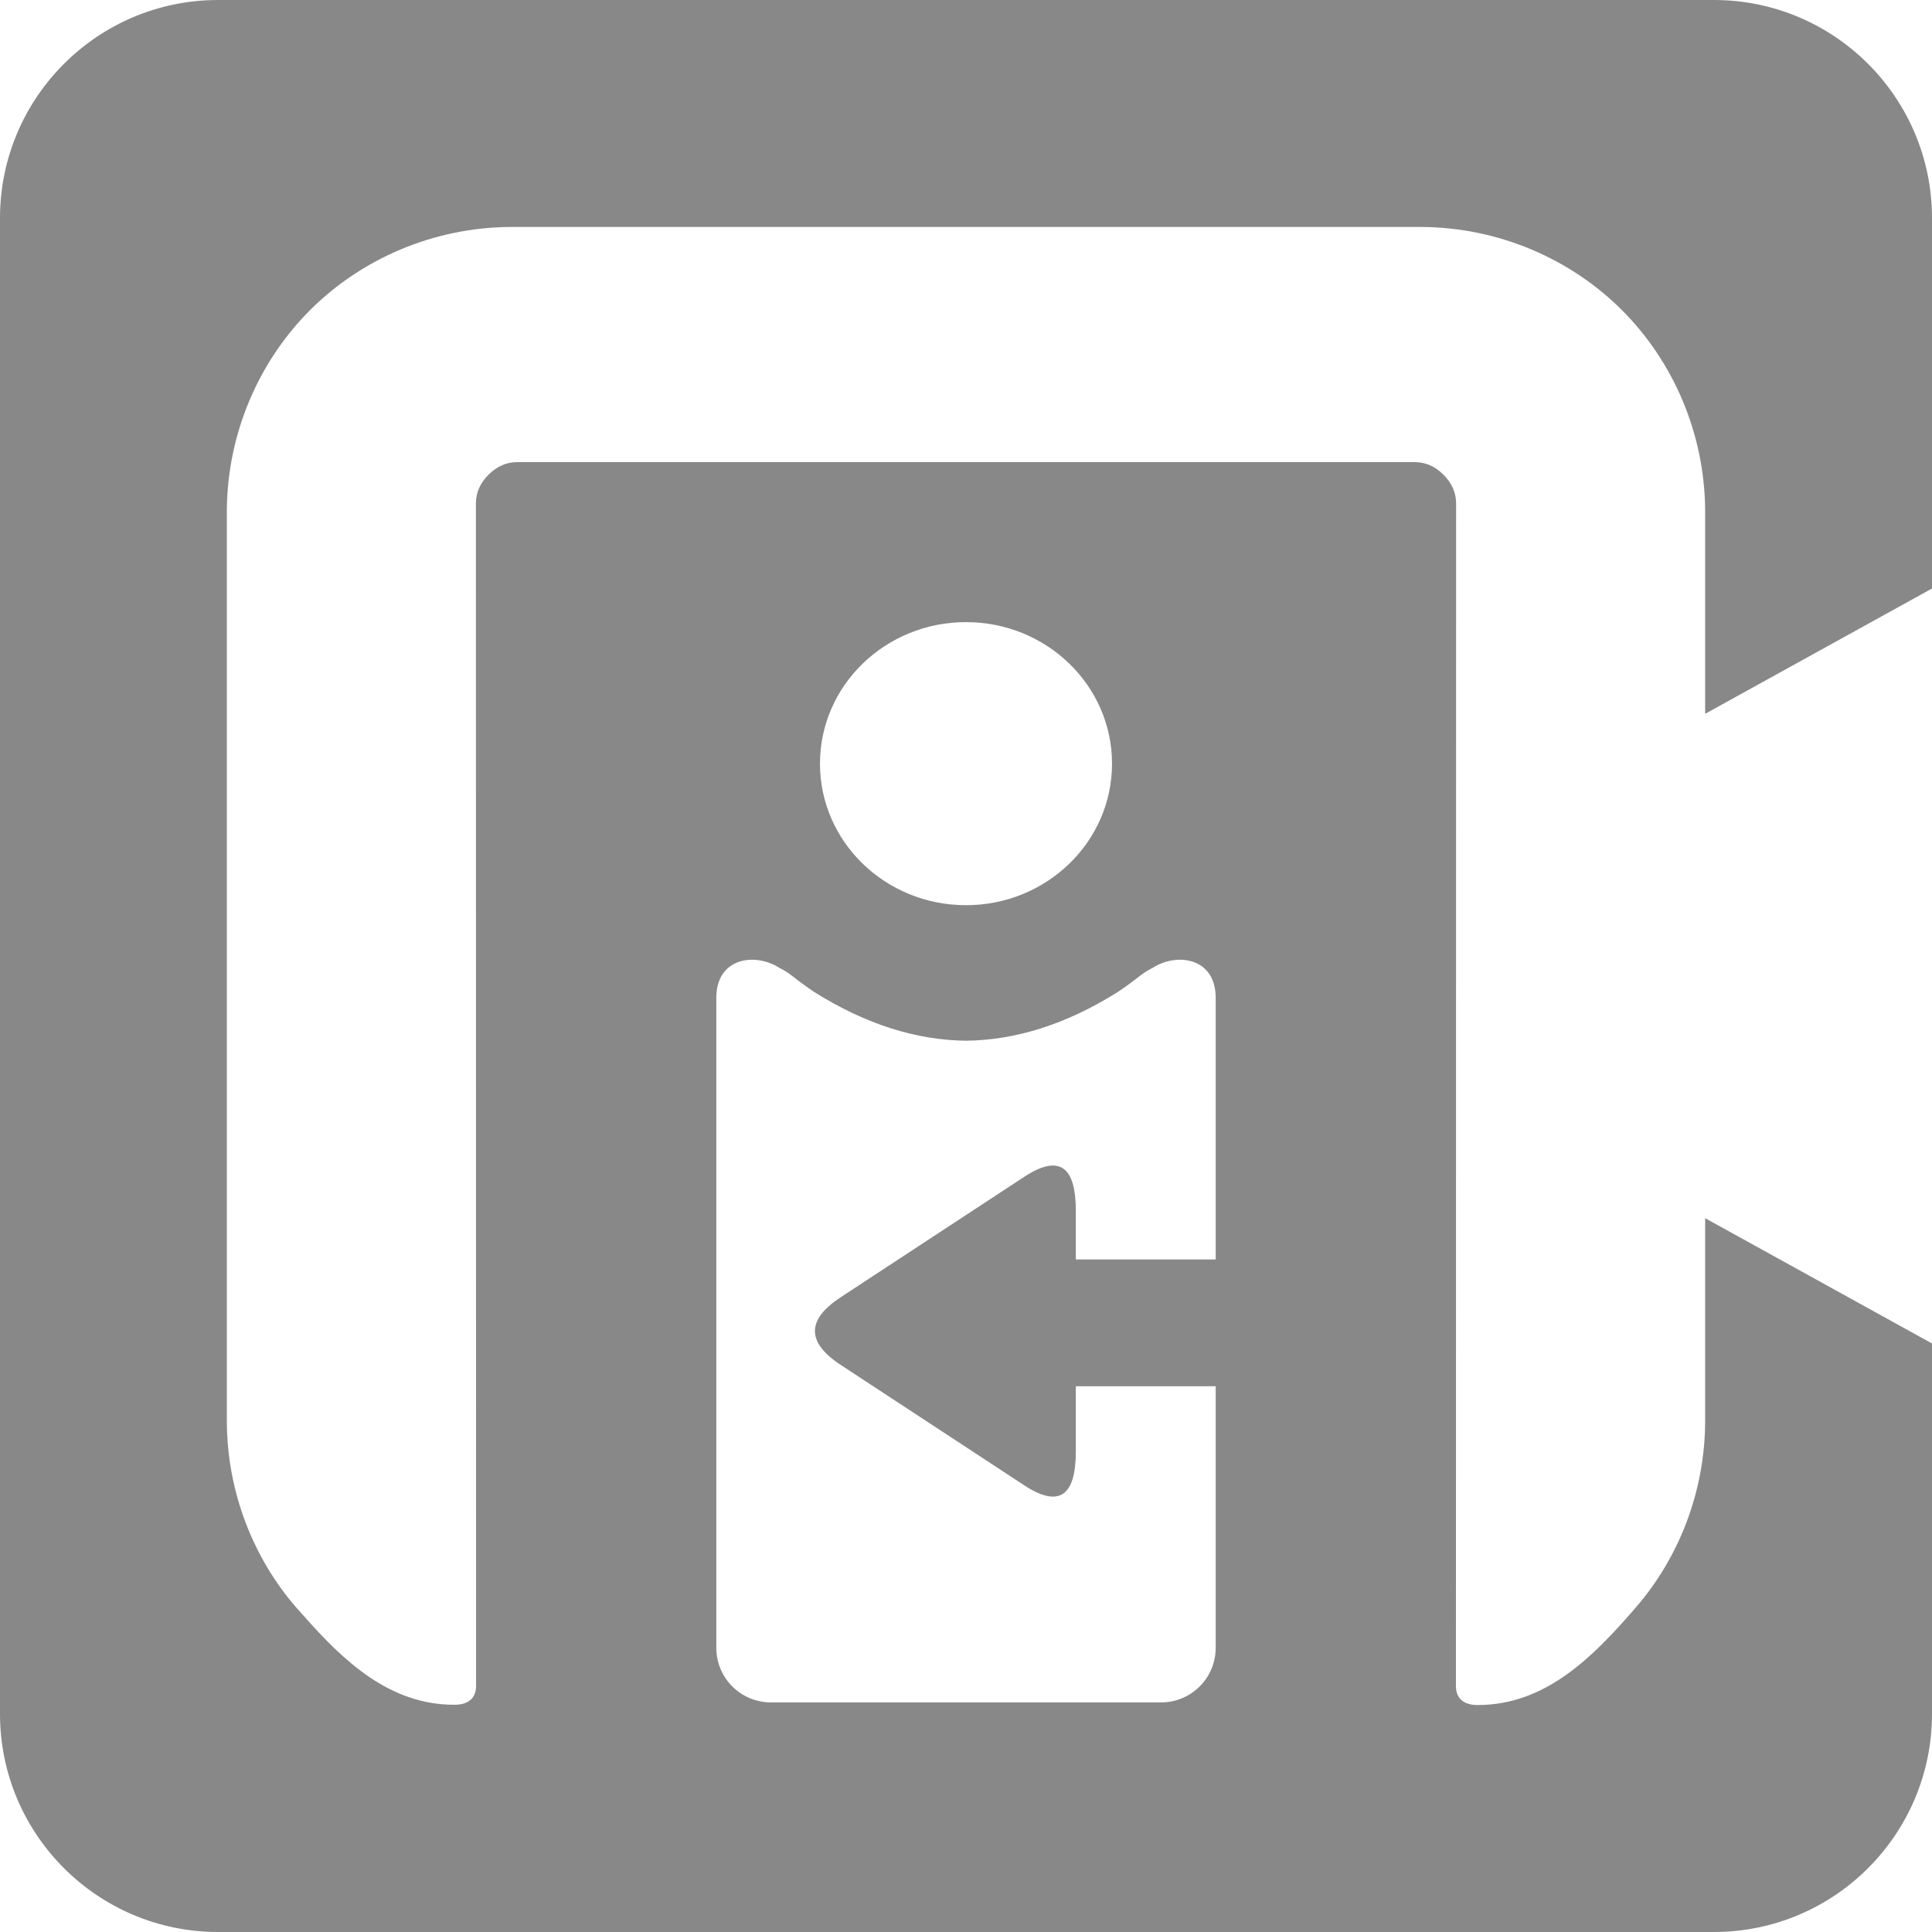
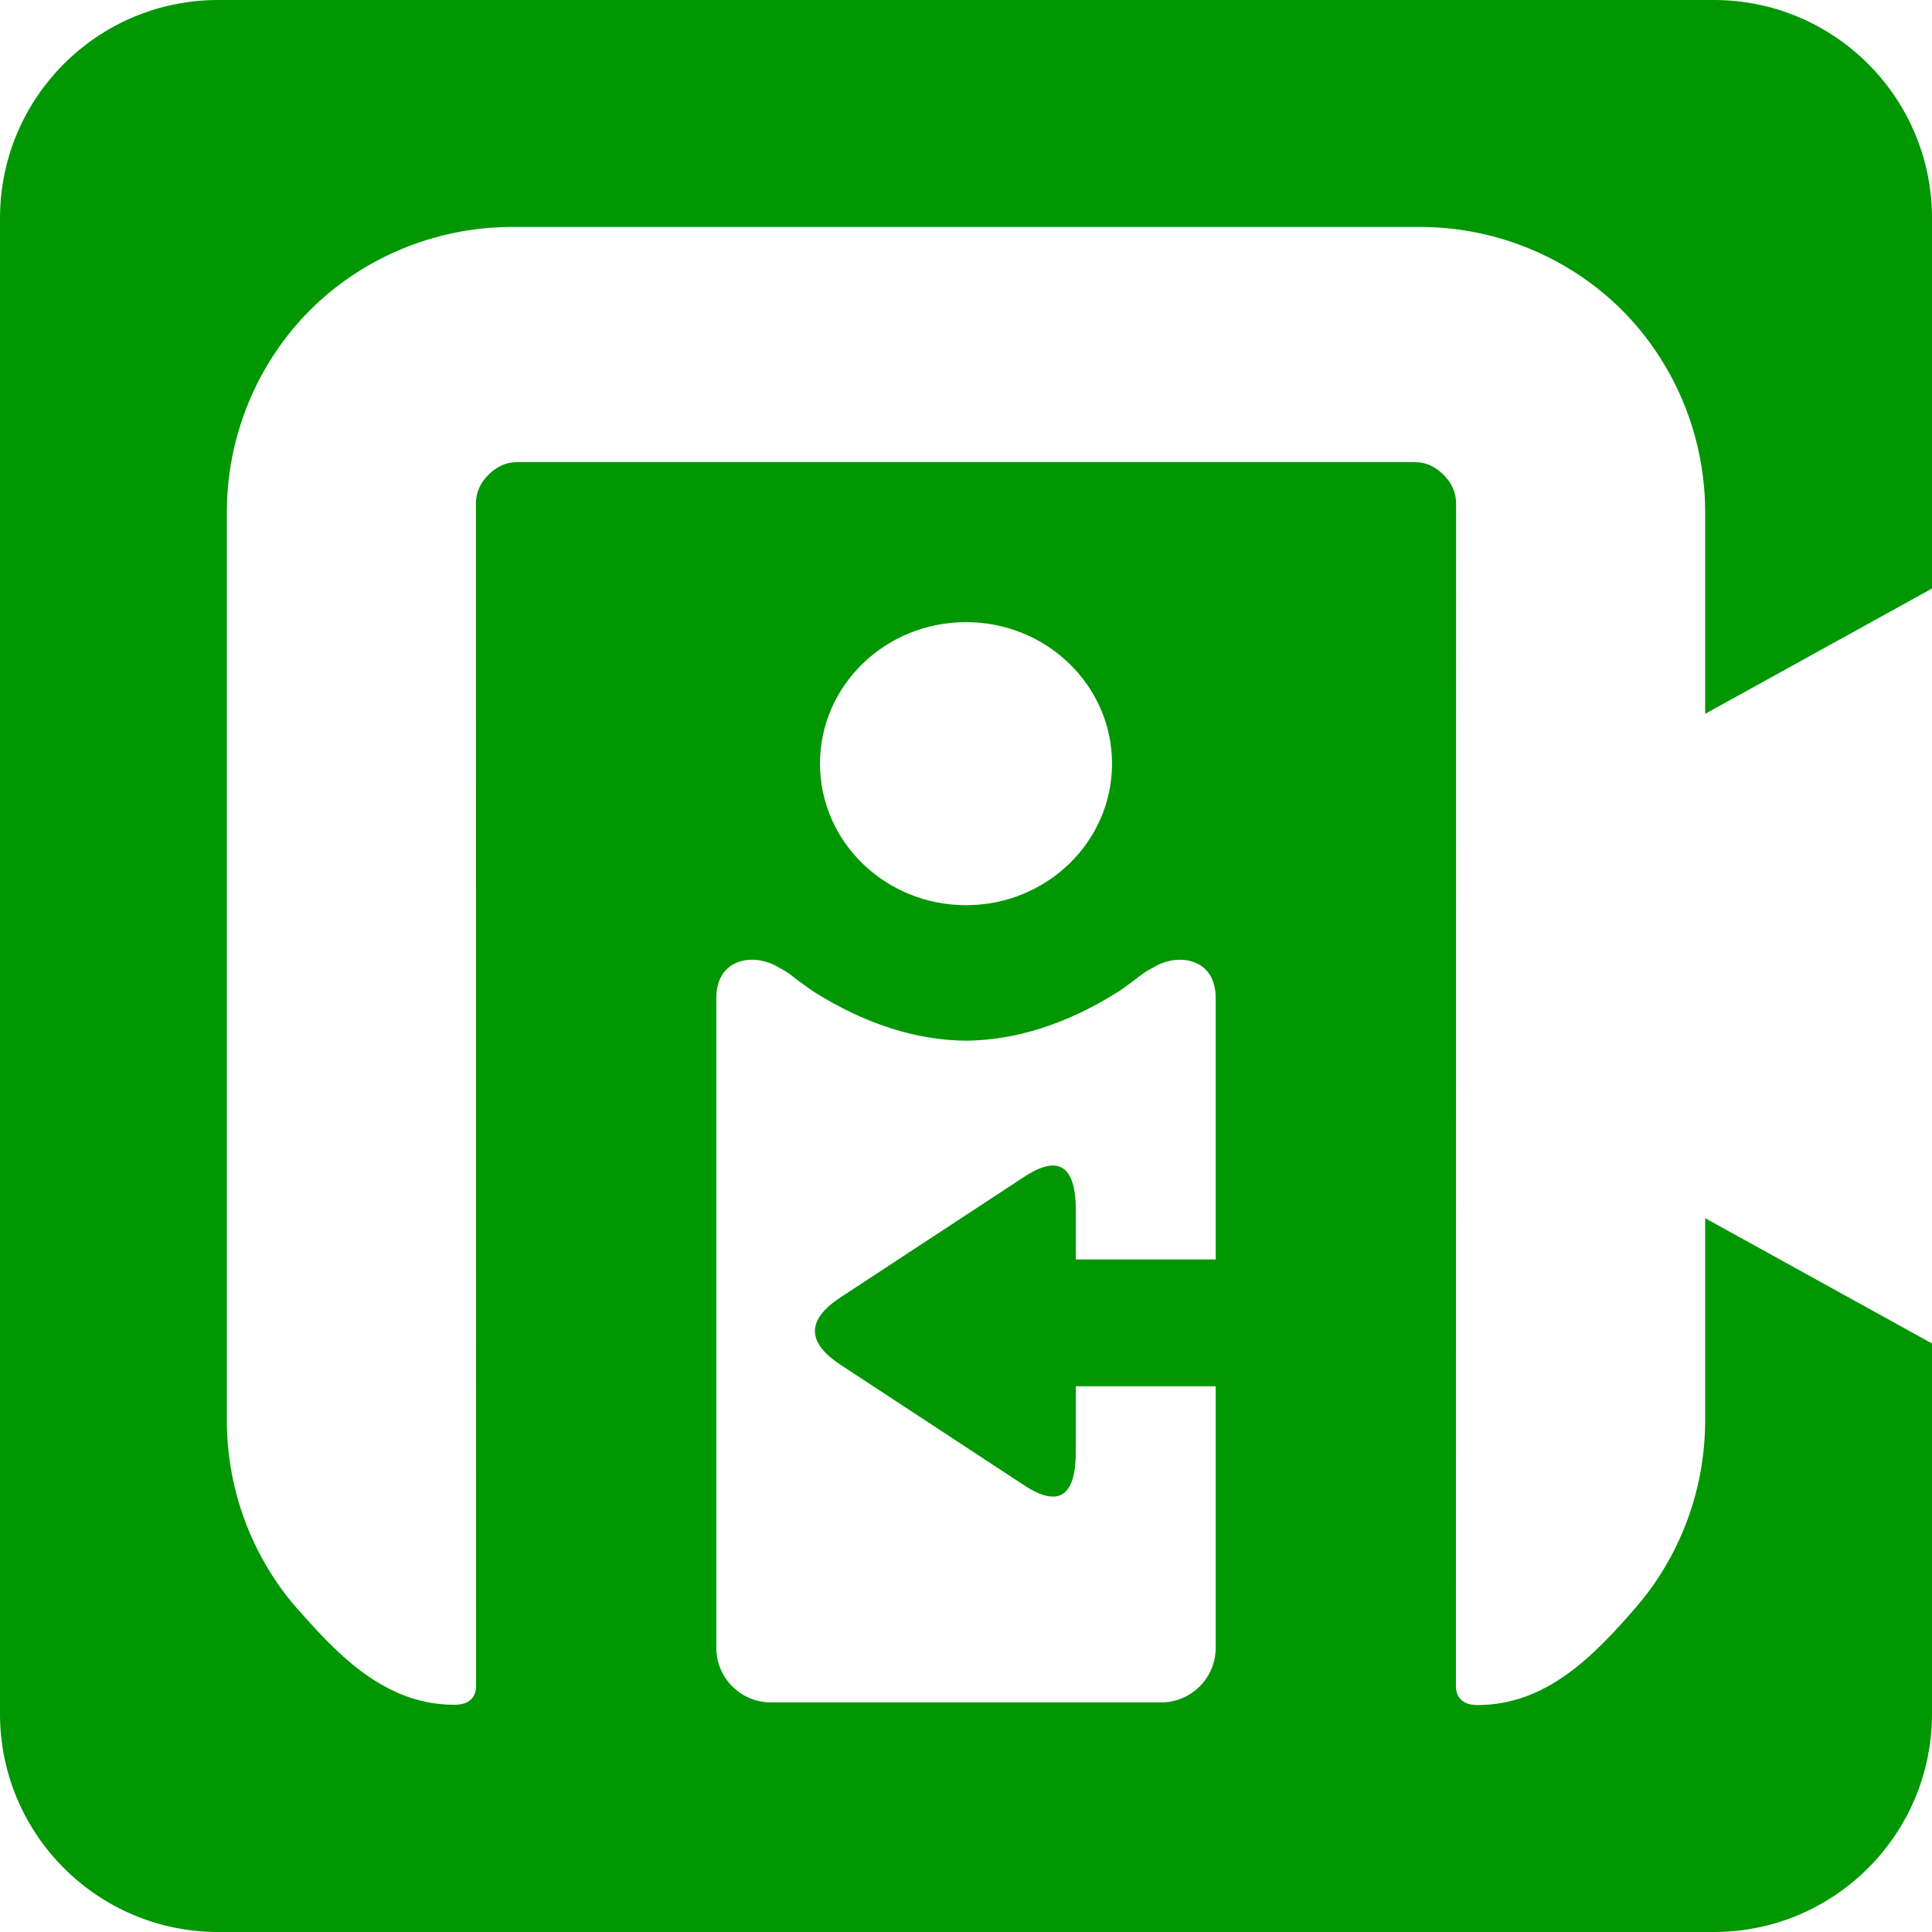
<svg xmlns="http://www.w3.org/2000/svg" xmlns:ns1="https://boxy-svg.com" viewBox="-20.69 -12.028 500 500">
  <defs>
    <ns1:guide x="374.161" y="1476.843" angle="90" />
    <ns1:guide x="1213.753" y="370.023" angle="0" />
    <ns1:guide x="216.173" y="428.552" angle="90" />
  </defs>
-   <path d="M 35.766 -12.028 L 422.854 -12.028 C 454.034 -12.028 479.31 13.248 479.31 44.428 L 479.31 140.28 L 420.602 172.706 L 420.602 120.213 C 420.513 100.059 412.268 81.429 399.074 68.239 C 385.883 55.045 367.255 46.8 347.102 46.71 L 111.521 46.71 C 91.368 46.8 72.739 55.045 59.549 68.239 C 46.357 81.429 38.107 100.059 38.018 120.213 L 38.018 355.862 C 38.09 374.102 44.849 391.127 55.899 403.911 C 56.512 404.617 57.134 405.309 57.769 405.99 C 68.34 417.993 80.197 429.165 96.9 429.165 C 101.181 429.165 102.518 426.827 102.518 424.269 L 102.475 118.638 C 102.47 118.424 102.47 118.214 102.475 118.007 C 102.569 115.117 103.766 112.799 105.731 110.834 C 107.858 108.714 110.387 107.484 113.604 107.573 L 345.015 107.573 C 348.231 107.484 350.765 108.714 352.888 110.834 C 355.009 112.958 356.233 115.487 356.149 118.705 L 356.136 208.313 L 356.128 267.626 L 356.105 424.335 C 356.105 426.891 357.441 429.233 361.721 429.233 C 379.415 429.233 391.666 416.692 402.72 403.913 C 413.769 391.127 420.53 374.102 420.602 355.862 L 420.602 303.237 L 479.31 335.663 L 479.31 431.516 C 479.31 462.696 454.034 487.972 422.854 487.972 L 35.766 487.972 C 4.586 487.972 -20.69 462.696 -20.69 431.516 L -20.69 44.428 C -20.69 13.248 4.586 -12.028 35.766 -12.028 Z M 229.31 148.977 C 208.439 148.977 191.519 165.376 191.519 185.606 C 191.519 205.836 208.439 222.235 229.31 222.235 C 250.181 222.235 267.101 205.836 267.101 185.606 C 267.101 165.376 250.181 148.977 229.31 148.977 Z M 181.023 238.459 C 174.716 234.42 164.691 235.768 164.691 246.224 L 164.691 414.427 C 164.691 422.226 171.014 428.552 178.815 428.552 L 279.806 428.552 C 287.608 428.552 293.93 422.226 293.93 414.427 L 293.93 346.73 L 257.735 346.73 L 257.735 363.607 C 257.735 375.291 253.283 378.212 244.377 372.372 L 196.89 341.213 C 187.986 335.373 187.986 329.531 196.89 323.691 L 244.377 292.534 C 253.283 286.693 257.735 289.615 257.735 301.297 L 257.735 313.919 L 293.93 313.919 L 293.93 246.224 C 293.93 235.768 283.906 234.42 277.599 238.459 C 276.43 239.037 275.308 239.748 274.262 240.565 C 272.43 242.01 270.576 243.37 268.697 244.633 C 255.213 253.134 242.013 257.173 229.31 257.307 C 216.606 257.173 203.408 253.134 189.923 244.633 C 188.049 243.37 186.193 242.01 184.36 240.565 C 183.315 239.748 182.191 239.037 181.023 238.459 Z" style="stroke: rgb(0, 0, 0); stroke-width: 0px; fill: rgb(136, 136, 136);" />
+   <path d="M 35.766 -12.028 L 422.854 -12.028 C 454.034 -12.028 479.31 13.248 479.31 44.428 L 479.31 140.28 L 420.602 172.706 L 420.602 120.213 C 420.513 100.059 412.268 81.429 399.074 68.239 C 385.883 55.045 367.255 46.8 347.102 46.71 L 111.521 46.71 C 91.368 46.8 72.739 55.045 59.549 68.239 C 46.357 81.429 38.107 100.059 38.018 120.213 L 38.018 355.862 C 38.09 374.102 44.849 391.127 55.899 403.911 C 56.512 404.617 57.134 405.309 57.769 405.99 C 68.34 417.993 80.197 429.165 96.9 429.165 C 101.181 429.165 102.518 426.827 102.518 424.269 L 102.475 118.638 C 102.47 118.424 102.47 118.214 102.475 118.007 C 102.569 115.117 103.766 112.799 105.731 110.834 C 107.858 108.714 110.387 107.484 113.604 107.573 L 345.015 107.573 C 348.231 107.484 350.765 108.714 352.888 110.834 C 355.009 112.958 356.233 115.487 356.149 118.705 L 356.136 208.313 L 356.128 267.626 L 356.105 424.335 C 356.105 426.891 357.441 429.233 361.721 429.233 C 379.415 429.233 391.666 416.692 402.72 403.913 C 413.769 391.127 420.53 374.102 420.602 355.862 L 420.602 303.237 L 479.31 335.663 L 479.31 431.516 C 479.31 462.696 454.034 487.972 422.854 487.972 L 35.766 487.972 C 4.586 487.972 -20.69 462.696 -20.69 431.516 L -20.69 44.428 C -20.69 13.248 4.586 -12.028 35.766 -12.028 Z M 229.31 148.977 C 208.439 148.977 191.519 165.376 191.519 185.606 C 191.519 205.836 208.439 222.235 229.31 222.235 C 250.181 222.235 267.101 205.836 267.101 185.606 C 267.101 165.376 250.181 148.977 229.31 148.977 Z M 181.023 238.459 C 174.716 234.42 164.691 235.768 164.691 246.224 L 164.691 414.427 C 164.691 422.226 171.014 428.552 178.815 428.552 L 279.806 428.552 C 287.608 428.552 293.93 422.226 293.93 414.427 L 293.93 346.73 L 257.735 346.73 L 257.735 363.607 C 257.735 375.291 253.283 378.212 244.377 372.372 L 196.89 341.213 C 187.986 335.373 187.986 329.531 196.89 323.691 L 244.377 292.534 C 253.283 286.693 257.735 289.615 257.735 301.297 L 257.735 313.919 L 293.93 313.919 L 293.93 246.224 C 293.93 235.768 283.906 234.42 277.599 238.459 C 276.43 239.037 275.308 239.748 274.262 240.565 C 272.43 242.01 270.576 243.37 268.697 244.633 C 255.213 253.134 242.013 257.173 229.31 257.307 C 216.606 257.173 203.408 253.134 189.923 244.633 C 188.049 243.37 186.193 242.01 184.36 240.565 C 183.315 239.748 182.191 239.037 181.023 238.459 Z" style="stroke: rgb(0, 0, 0); stroke-width: 0px; fill: rgb(0, 151, 3);" />
</svg>
